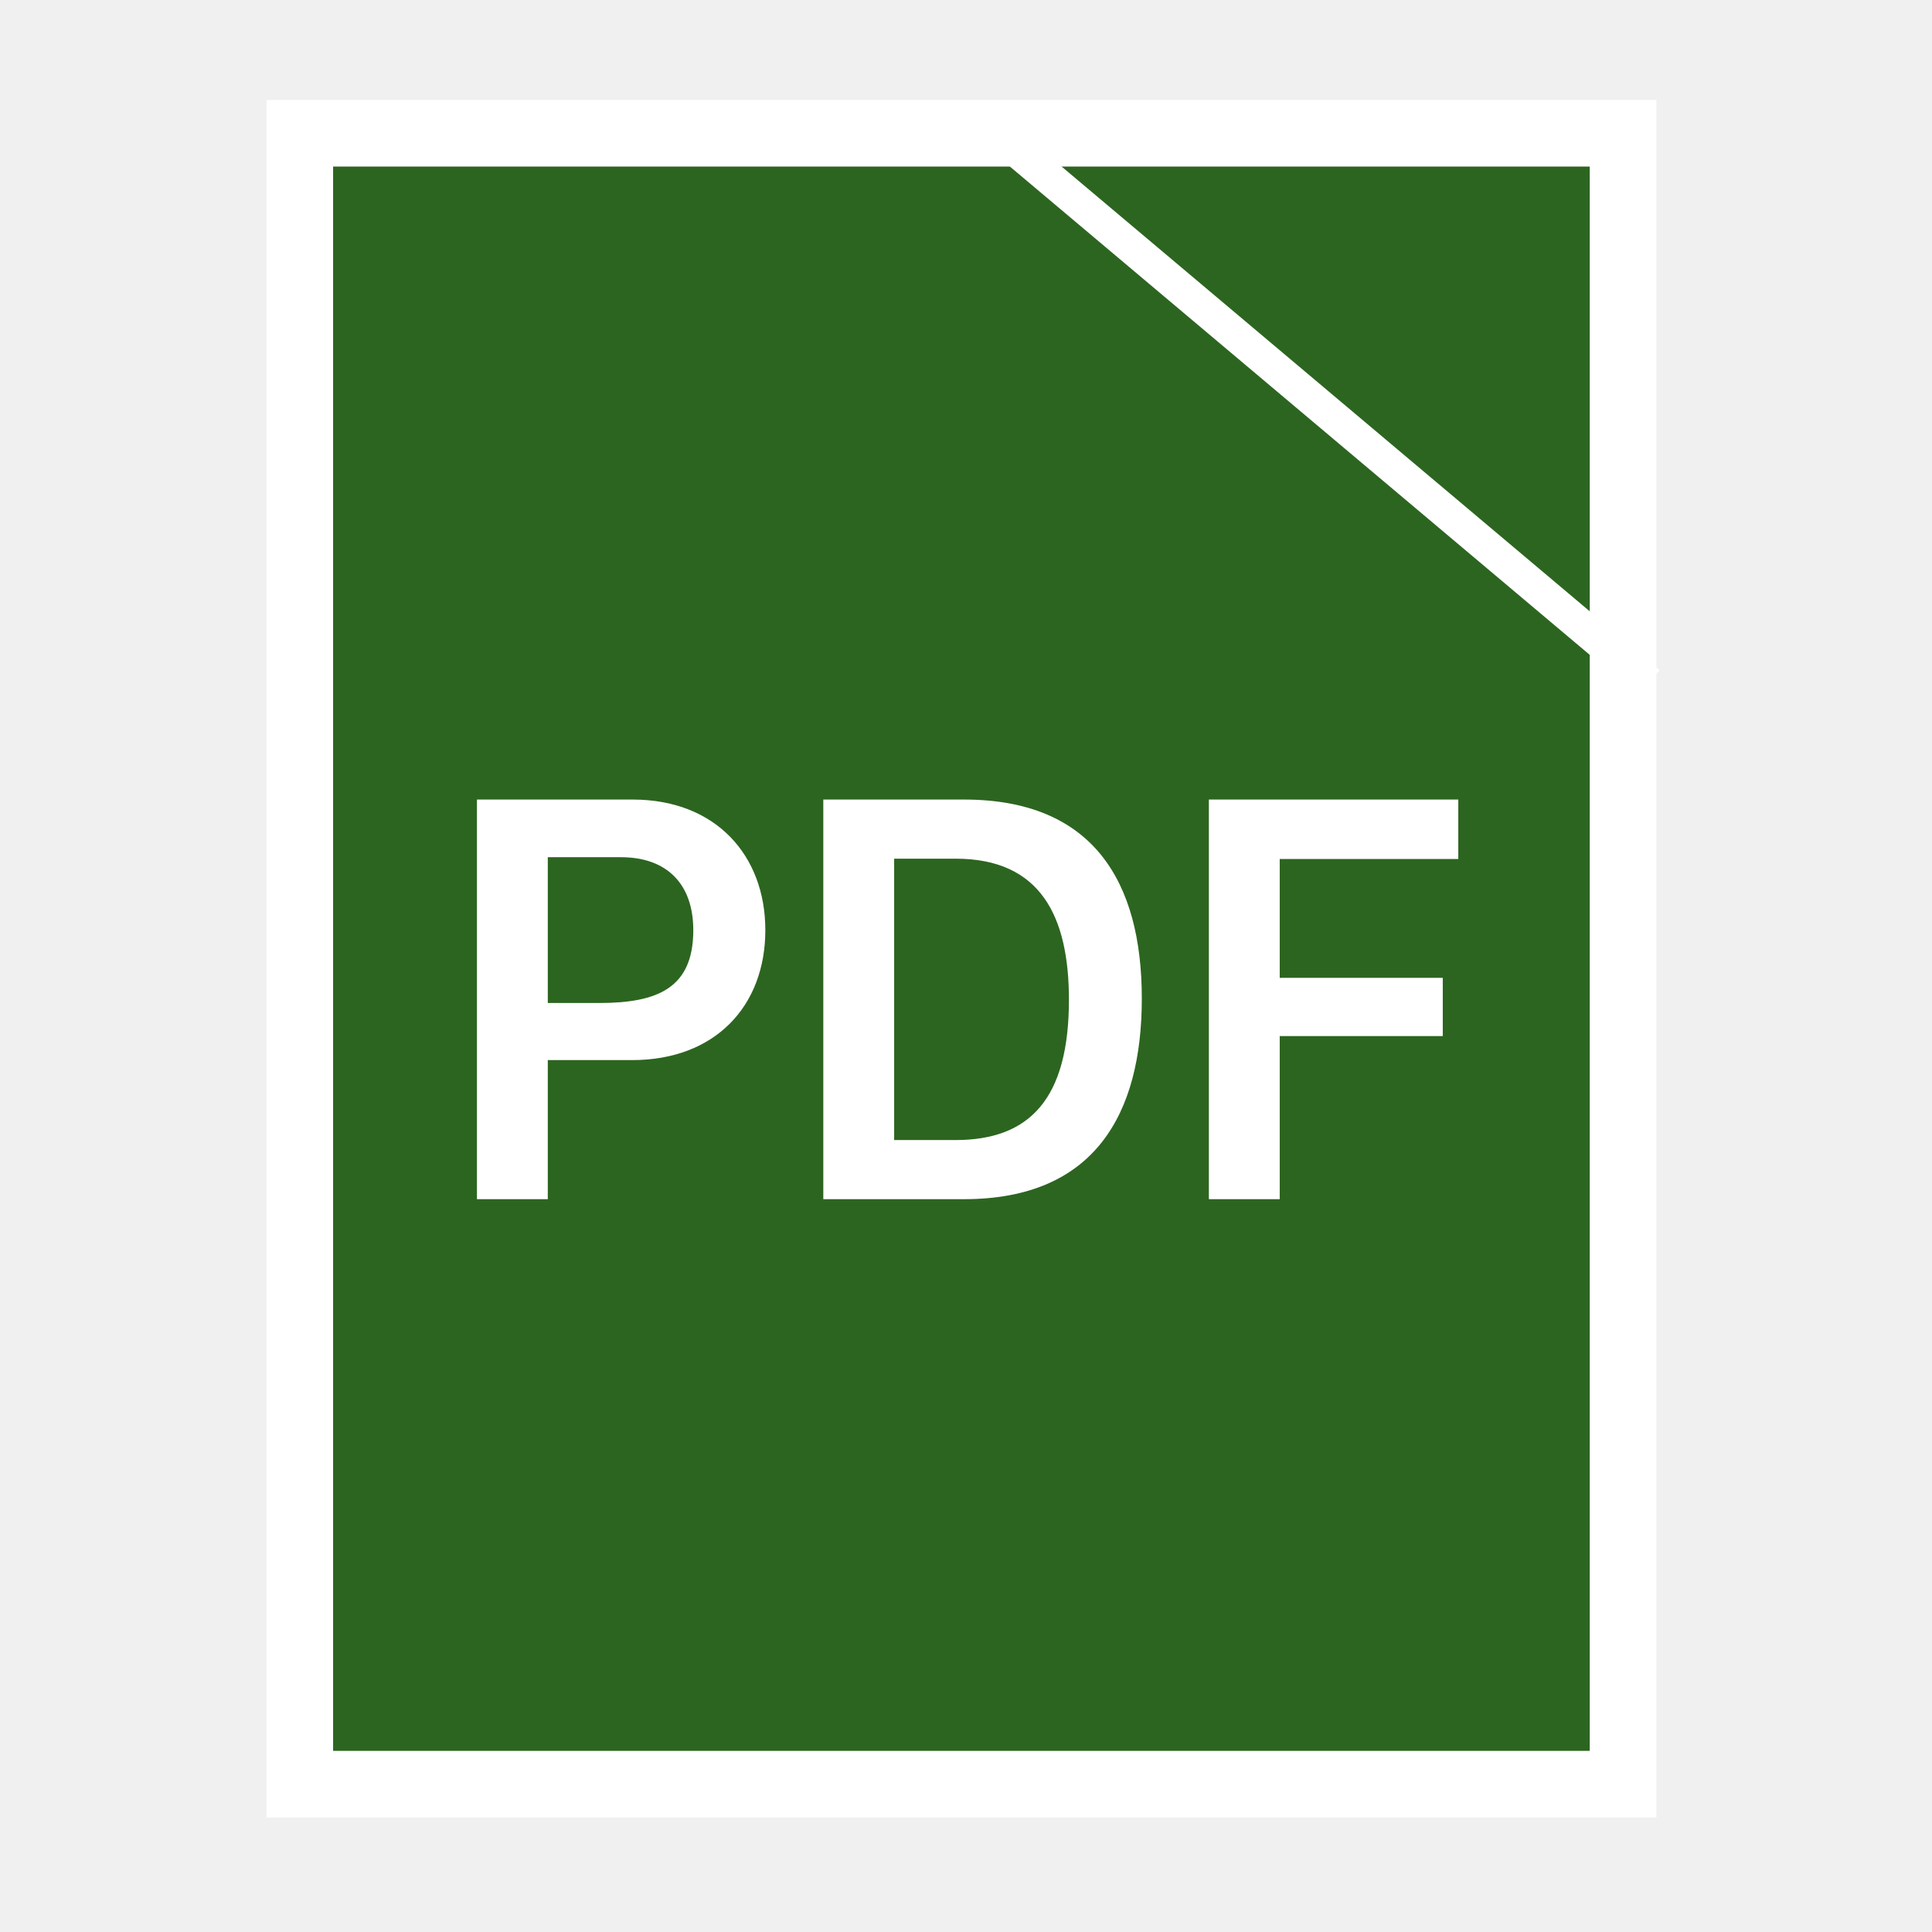
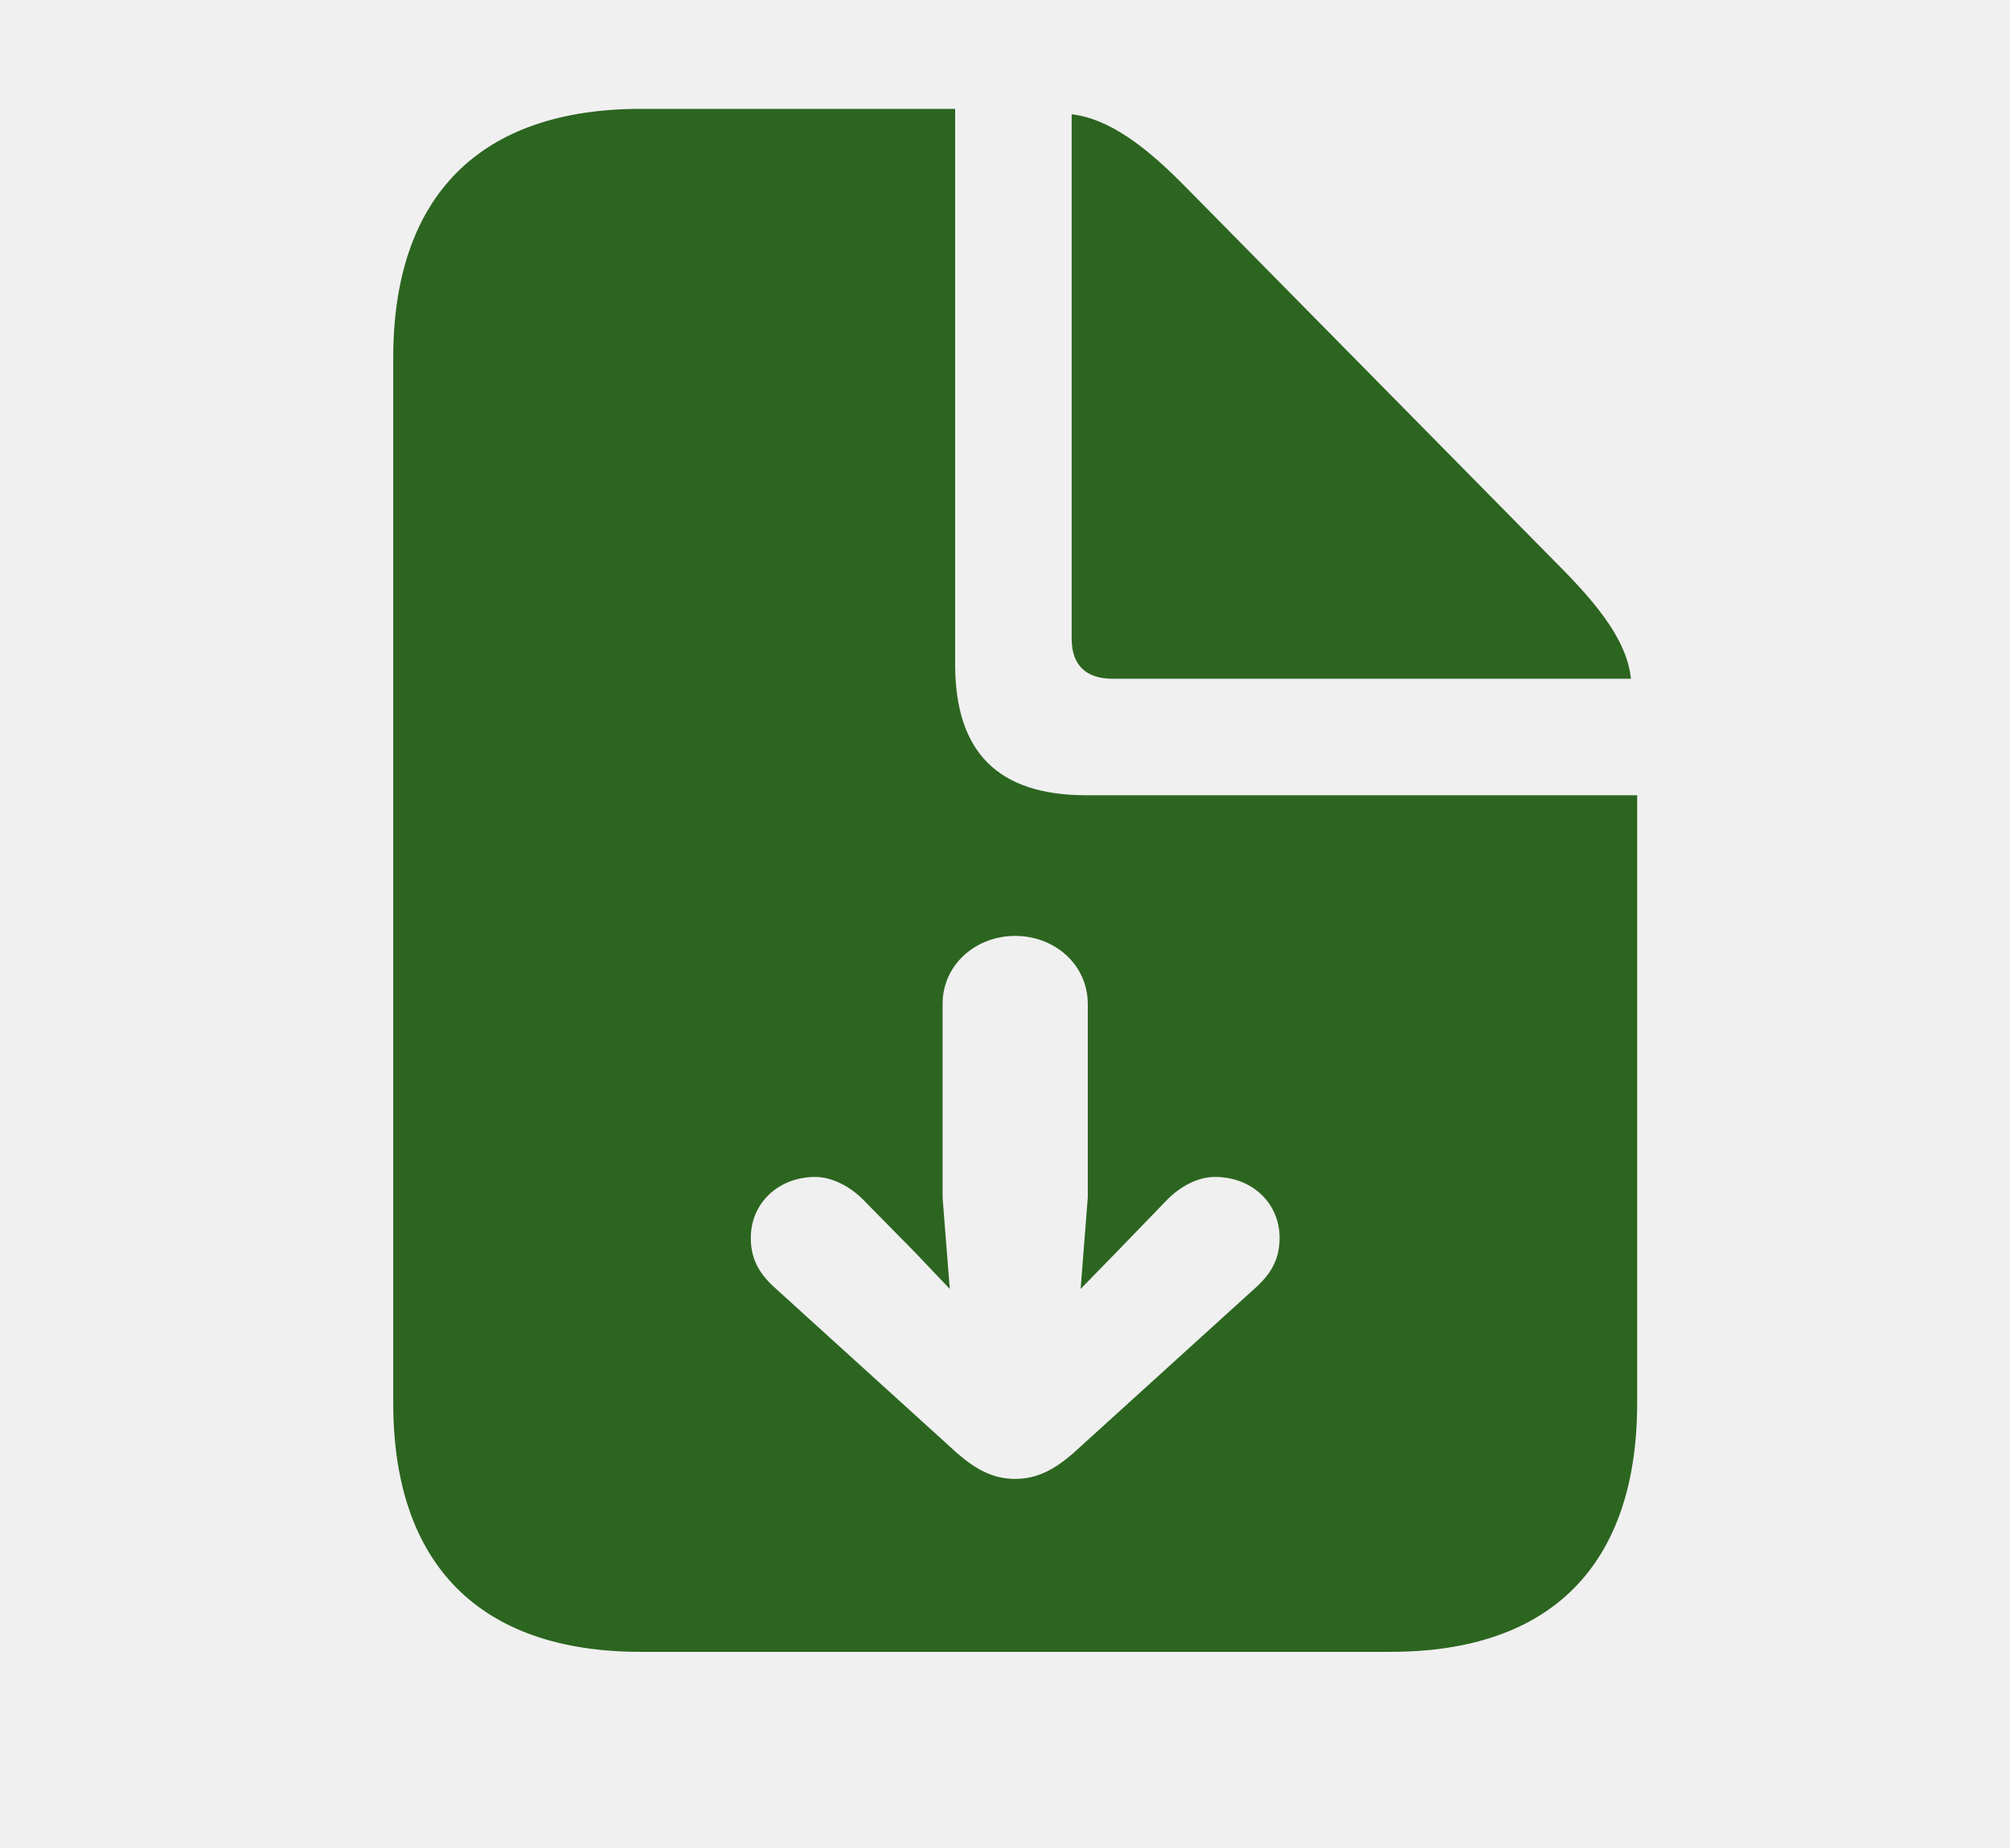
- <svg xmlns="http://www.w3.org/2000/svg" width="58px" height="58px" viewBox="0 0 58 58" version="1.1">
-   <defs />
-   <g id="Page-1" stroke="none" stroke-width="1" fill="none" fill-rule="evenodd">
-     <g id="58---Settings">
-       <rect id="Rectangle-2" stroke="#FFFFFF" stroke-width="2" fill="#2C6520" x="9" y="4" width="39.725" height="49.562" />
-       <path d="M14.318,24.003 L18.994,24.003 C21.49,24.003 22.976,25.682 22.976,27.923 C22.976,30.199 21.473,31.825 18.977,31.825 L16.445,31.825 L16.445,36 L14.318,36 L14.318,24.003 Z M16.445,25.734 L16.445,30.111 L17.983,30.111 C19.759,30.111 20.813,29.654 20.813,27.923 C20.813,26.525 20.005,25.734 18.643,25.734 L16.445,25.734 Z M24.716,24.003 L28.943,24.003 C32.811,24.003 34.278,26.464 34.278,29.979 C34.278,33.46 32.846,36 28.943,36 L24.716,36 L24.716,24.003 Z M26.843,25.778 L26.843,34.225 L28.688,34.225 C30.921,34.225 32.09,32.977 32.09,30.015 C32.09,27.519 31.246,25.778 28.688,25.778 L26.843,25.778 Z M38.418,36 L38.418,31.104 L43.313,31.104 L43.313,29.355 L38.418,29.355 L38.418,25.787 L43.779,25.787 L43.779,24.003 L36.291,24.003 L36.291,36 L38.418,36 Z" id="PDF" fill="#FFFFFF" />
-       <path d="M30.5,4.5 L49.5,20.5" id="Path-5" stroke="#FFFFFF" />
-     </g>
+ <svg xmlns="http://www.w3.org/2000/svg" width="100%" height="100%" viewBox="0 0 62 57" version="1.1" xml:space="preserve" style="fill-rule:evenodd;clip-rule:evenodd;stroke-linejoin:round;stroke-miterlimit:2;">
+   <g transform="matrix(0.566164,0,0,0.566164,6.6,47.093)">
+     <path id="Semibold-S" d="M23.242,6.836L64.111,6.836C72.852,6.836 77.539,2.1 77.539,-6.738L77.539,-39.844L47.51,-39.844C42.725,-39.844 40.381,-42.188 40.381,-46.973L40.381,-77.246L23.242,-77.246C14.502,-77.246 9.766,-72.51 9.766,-63.672L9.766,-6.738C9.766,2.1 14.502,6.836 23.242,6.836ZM48.975,-46.191L77.197,-46.191C77.002,-48.193 75.488,-50.147 73.144,-52.49L52.978,-72.949C50.781,-75.195 48.779,-76.709 46.728,-76.953L46.728,-48.389C46.728,-46.924 47.51,-46.191 48.975,-46.191ZM43.652,-2.588C42.481,-2.588 41.553,-3.076 40.527,-3.955L30.469,-13.086C29.639,-13.867 29.248,-14.648 29.248,-15.723C29.248,-17.627 30.762,-19.043 32.764,-19.043C33.691,-19.043 34.668,-18.506 35.352,-17.822L38.232,-14.893L40.088,-12.94L39.697,-17.92L39.697,-28.467C39.697,-30.615 41.504,-32.178 43.652,-32.178C45.801,-32.178 47.607,-30.615 47.607,-28.467L47.607,-17.92L47.217,-12.94L49.121,-14.893L51.953,-17.822C52.637,-18.506 53.565,-19.043 54.541,-19.043C56.543,-19.043 58.057,-17.627 58.057,-15.723C58.057,-14.648 57.666,-13.867 56.836,-13.086L46.777,-3.955C45.752,-3.076 44.824,-2.588 43.652,-2.588Z" style="fill:rgb(44,101,32);fill-rule:nonzero;" />
  </g>
</svg>
